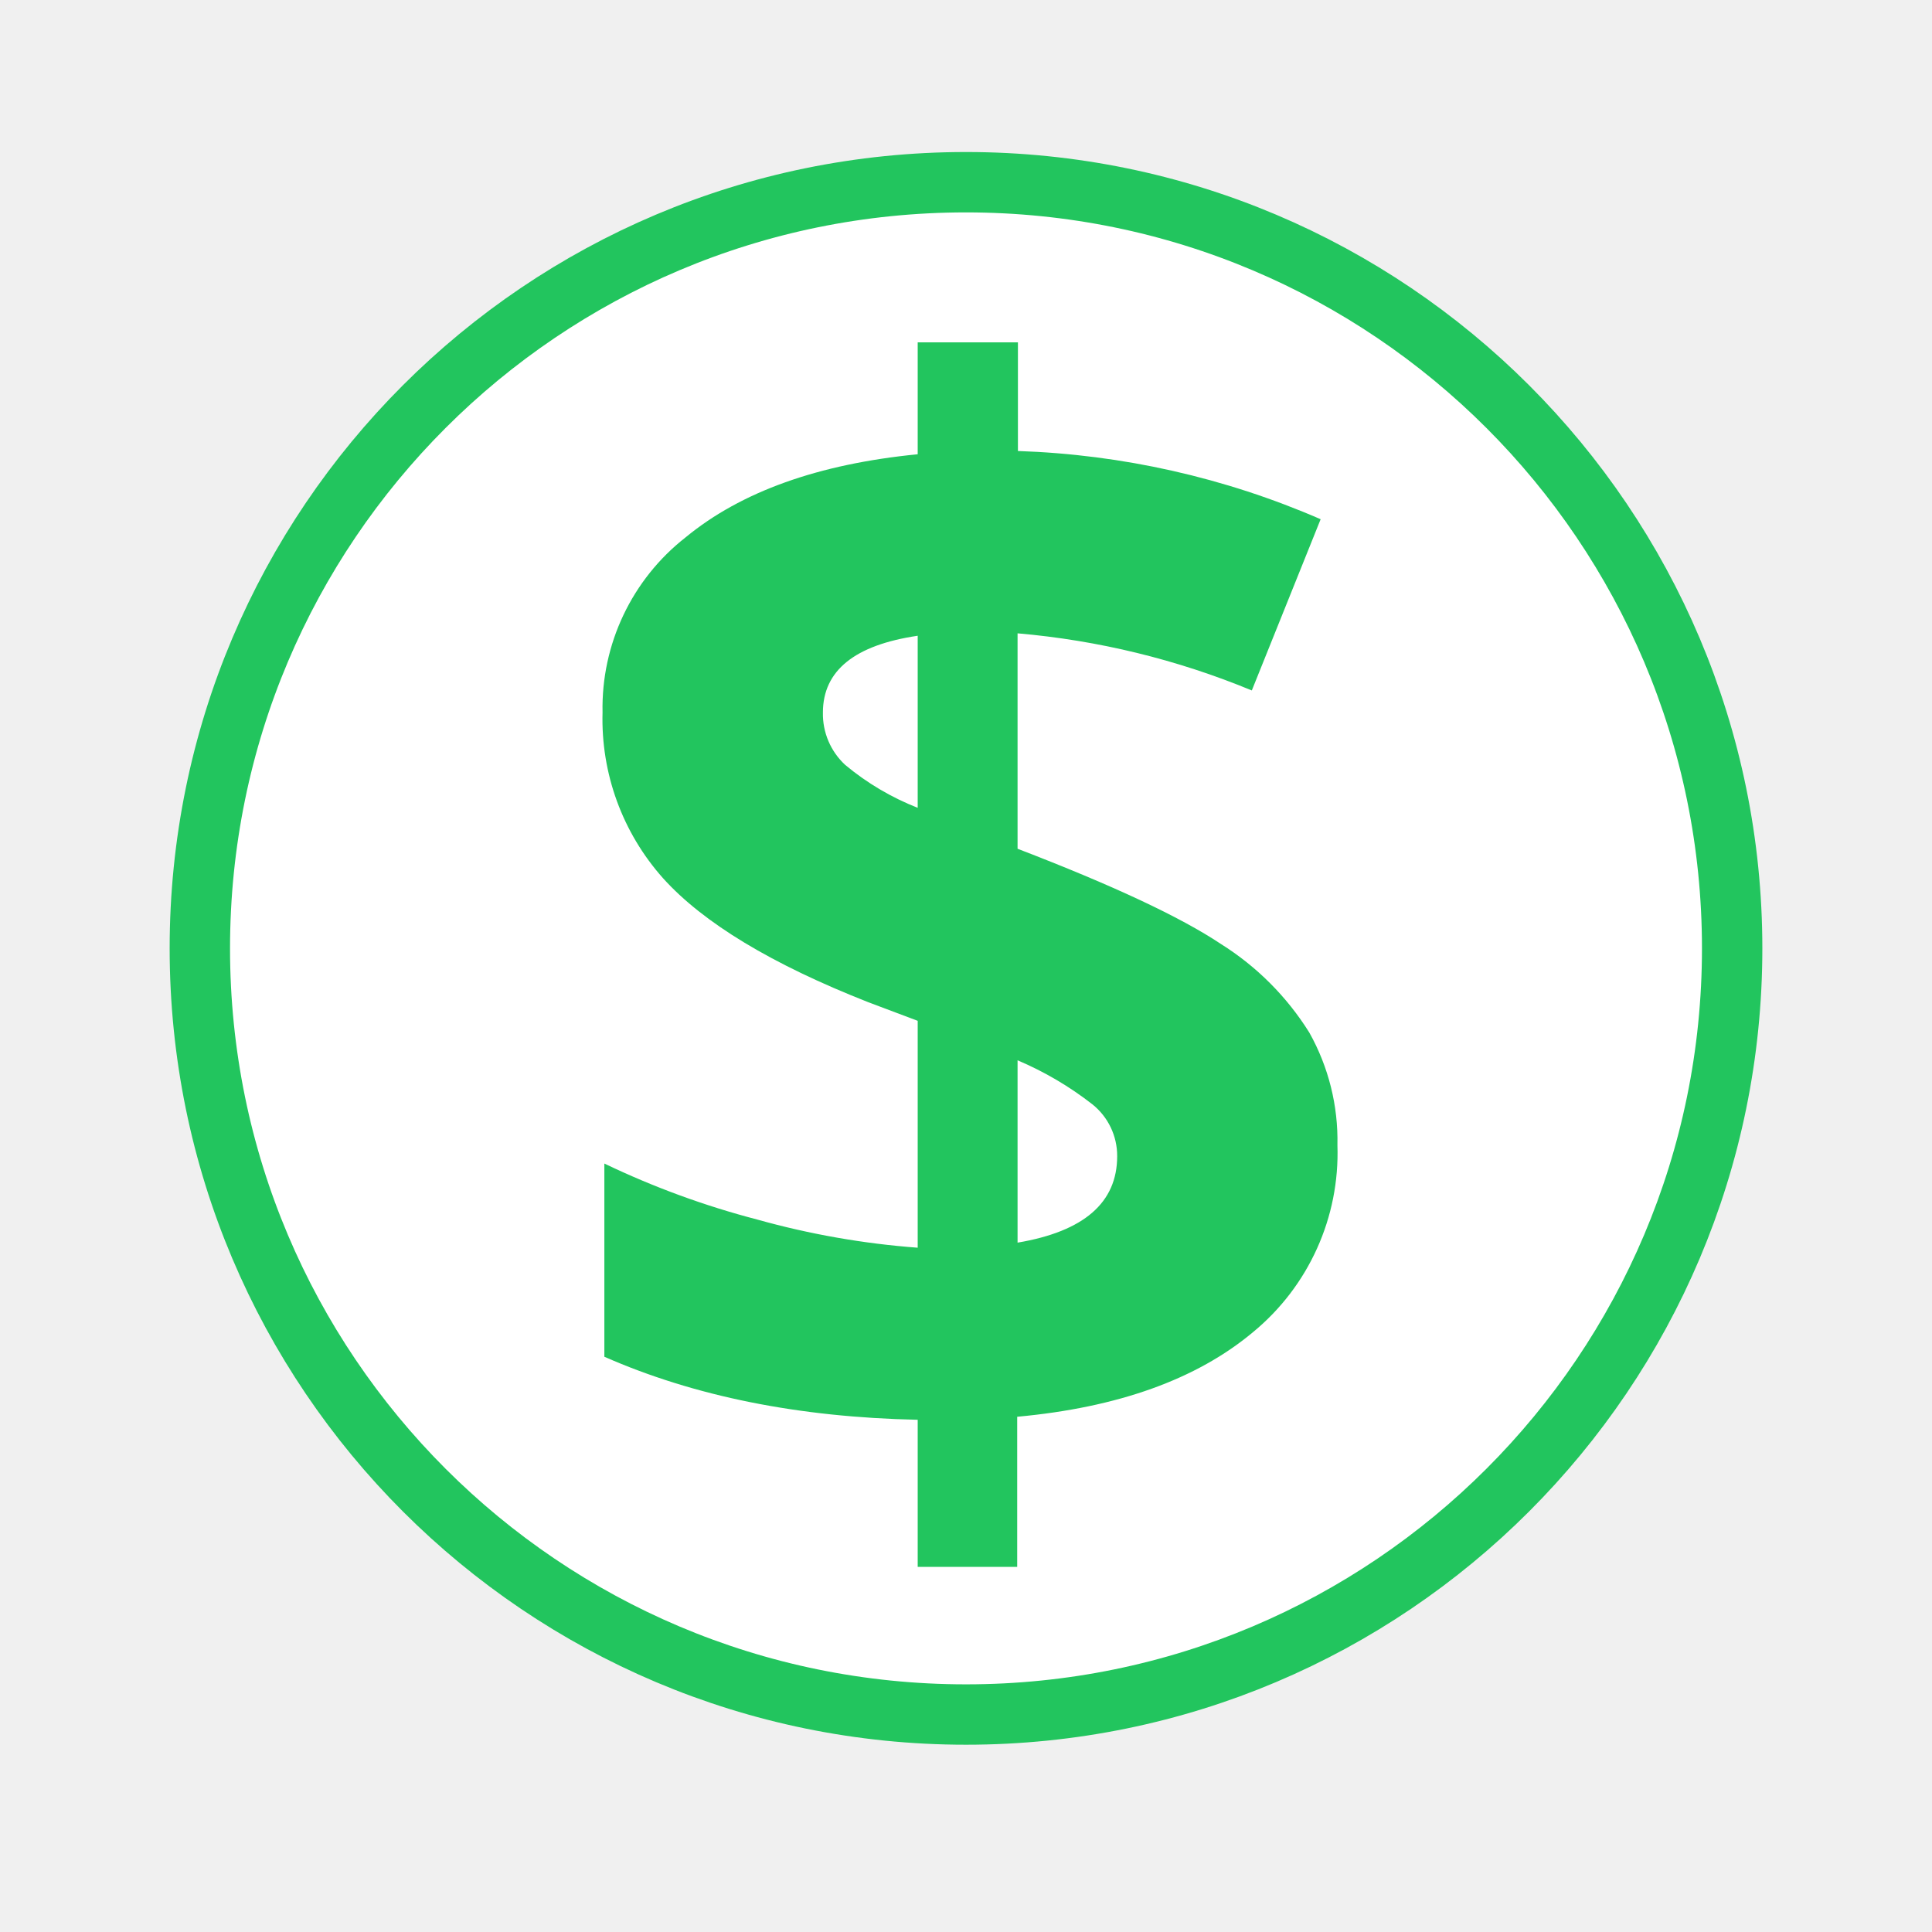
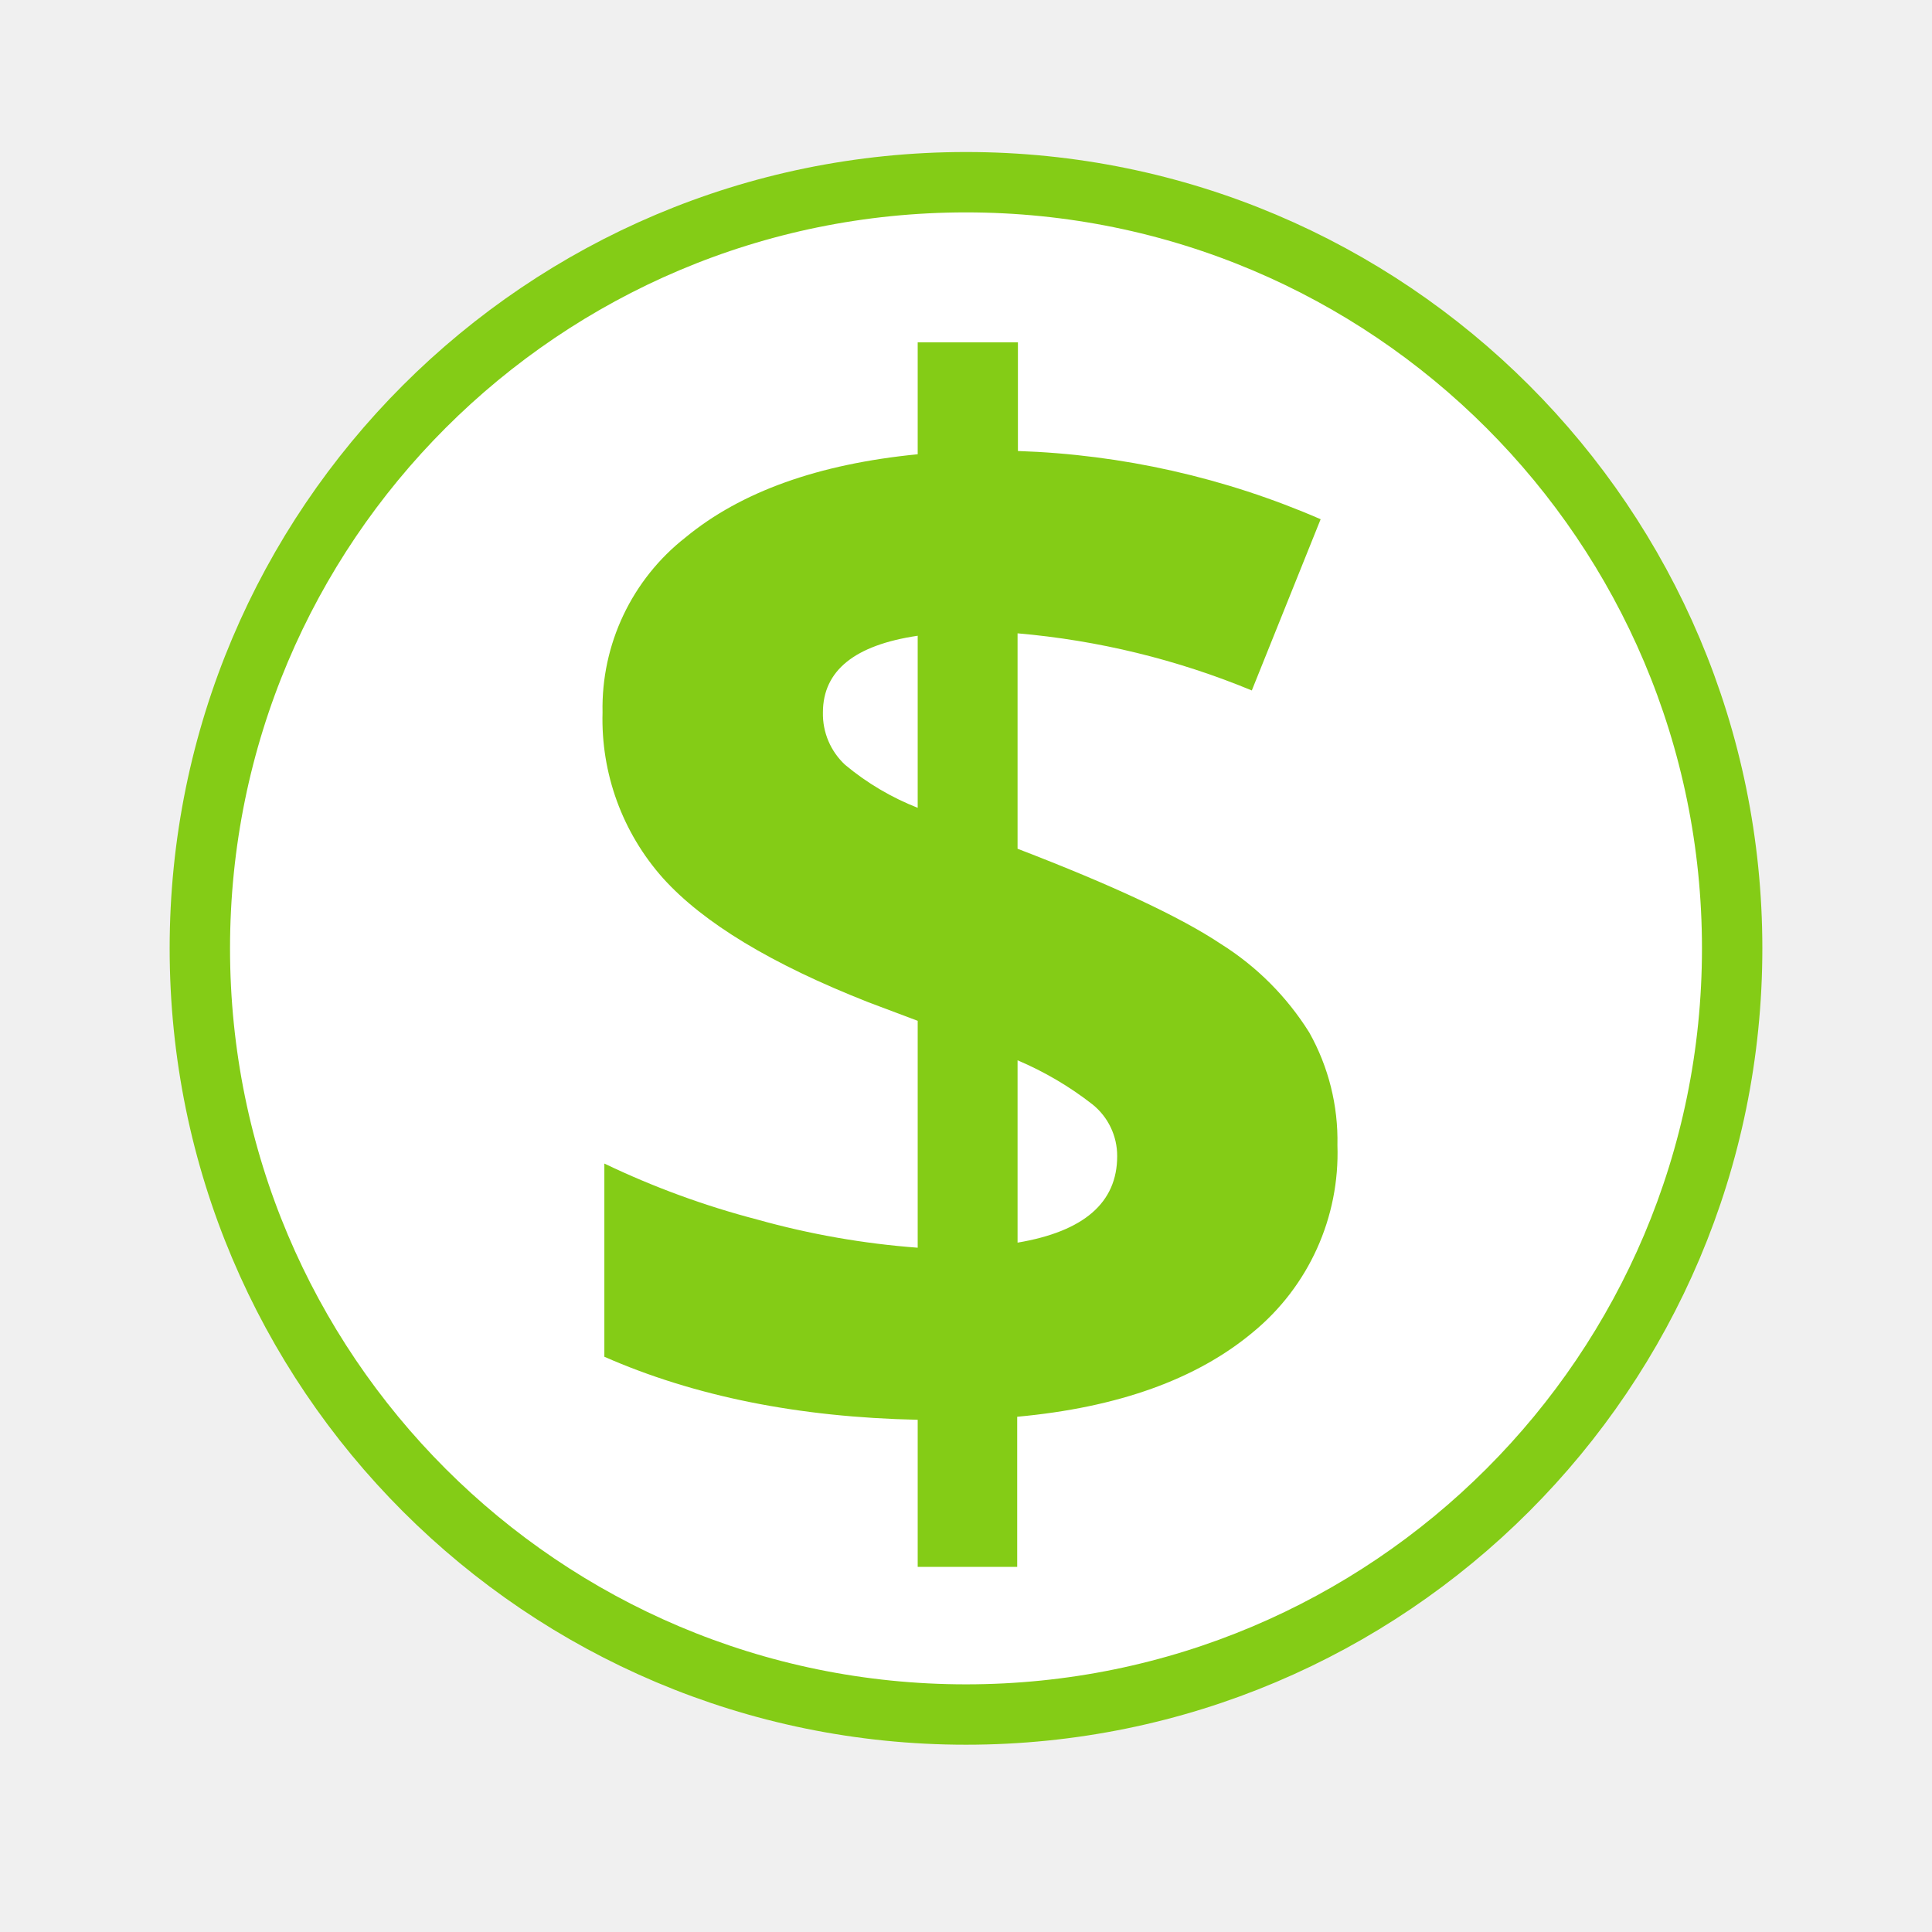
<svg xmlns="http://www.w3.org/2000/svg" width="160" height="160" viewBox="0 0 160 160">
  <defs>
-     <style>.cls-1{fill:#fff;stroke:#22c55e;stroke-miterlimit:10;stroke-width:5px;}.cls-2{fill:#22c55e;}</style>
+     <style>.cls-1{fill:#fff;stroke:#84cc16;stroke-miterlimit:10;stroke-width:5px;}.cls-2{fill:#84cc16;}</style>
  </defs>
  <g id="income_security">
    <circle class="cls-1" cx="80" cy="78.54" r="63.45" />
    <path class="cls-2" d="M110.76,94.84a19.2,19.2,0,0,1-7,15.49q-7,5.85-19.52,7v12.43H76V117.58q-14.79-.31-25.95-5.22v-16A70.28,70.28,0,0,0,62.72,101,68,68,0,0,0,76,103.33V84.54L71.91,83q-12-4.72-17-10.27A19.78,19.78,0,0,1,49.9,59,17.94,17.94,0,0,1,56.78,44.5Q63.66,38.83,76,37.62V28.35h8.3v9A68.63,68.63,0,0,1,109.37,43l-5.7,14.18a65.51,65.51,0,0,0-19.4-4.73V70.29q11.82,4.54,16.83,7.88a23.13,23.13,0,0,1,7.33,7.34A18.25,18.25,0,0,1,110.76,94.84ZM68.15,59A5.75,5.75,0,0,0,70,63.35a21.85,21.85,0,0,0,6,3.55V52.65Q68.16,53.81,68.15,59ZM92.52,95.75a5.46,5.46,0,0,0-2.06-4.3,27.53,27.53,0,0,0-6.19-3.64v15.1Q92.52,101.52,92.52,95.75Z" />
  </g>
</svg>
